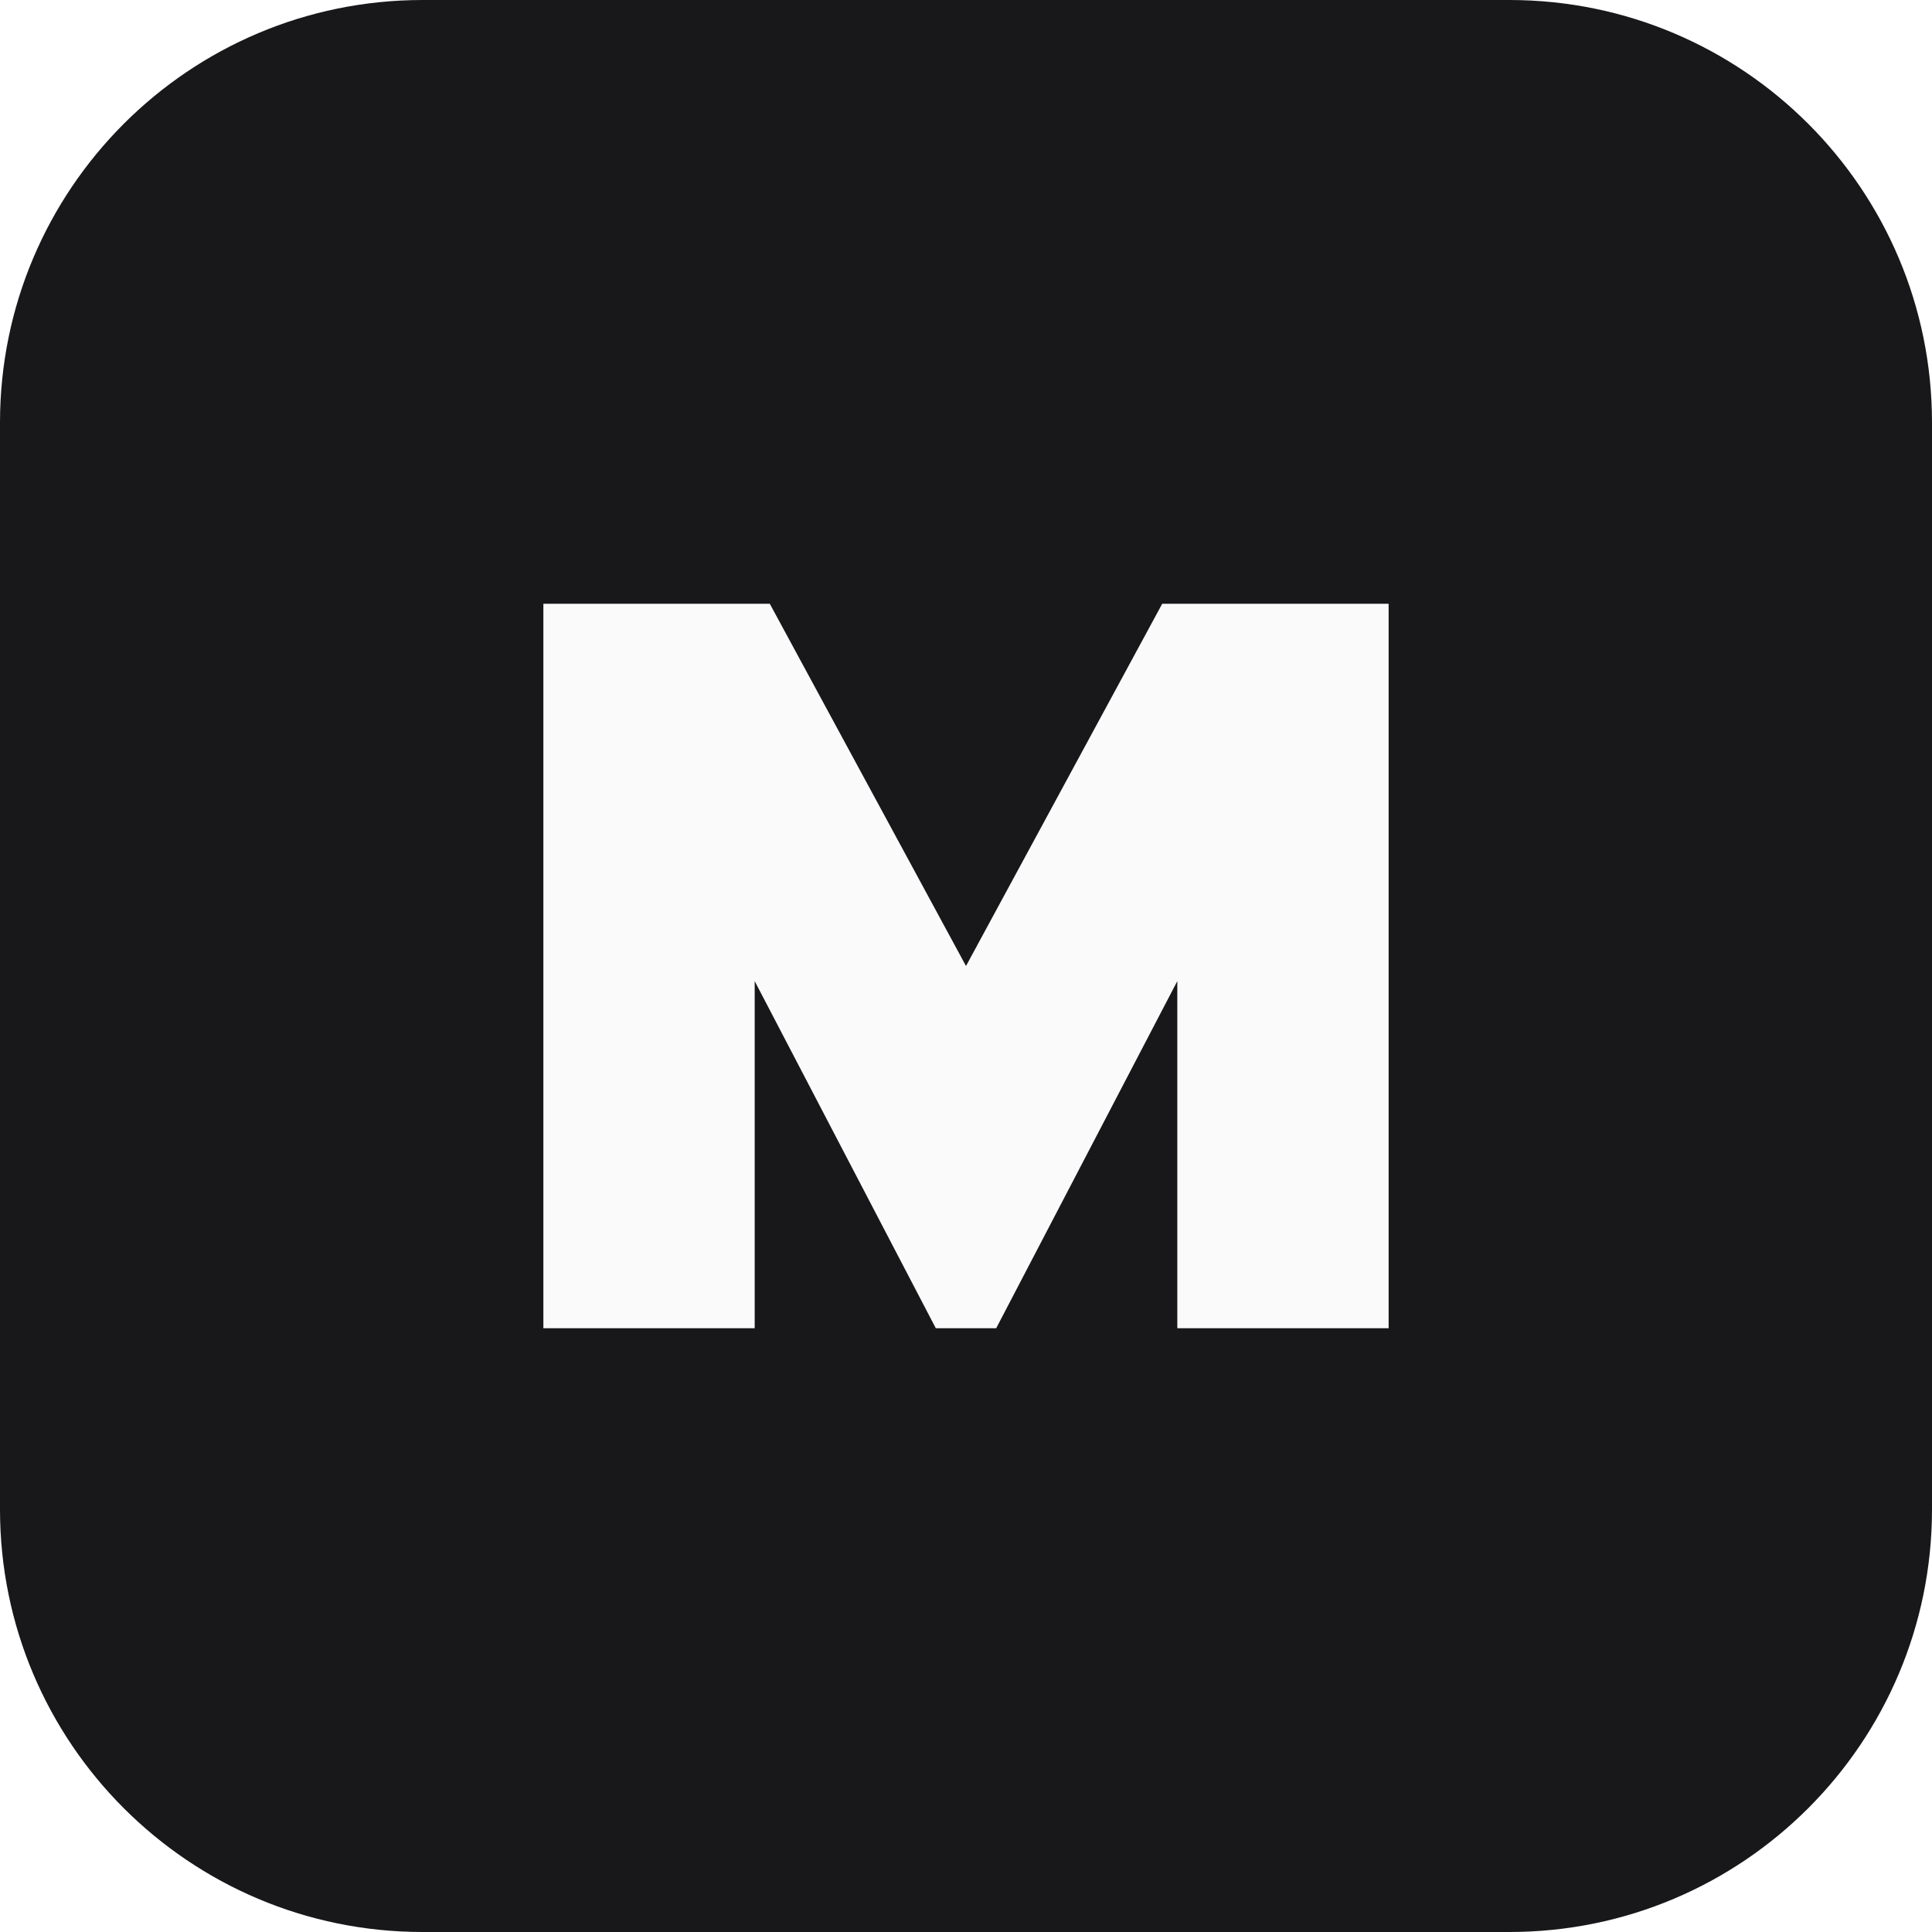
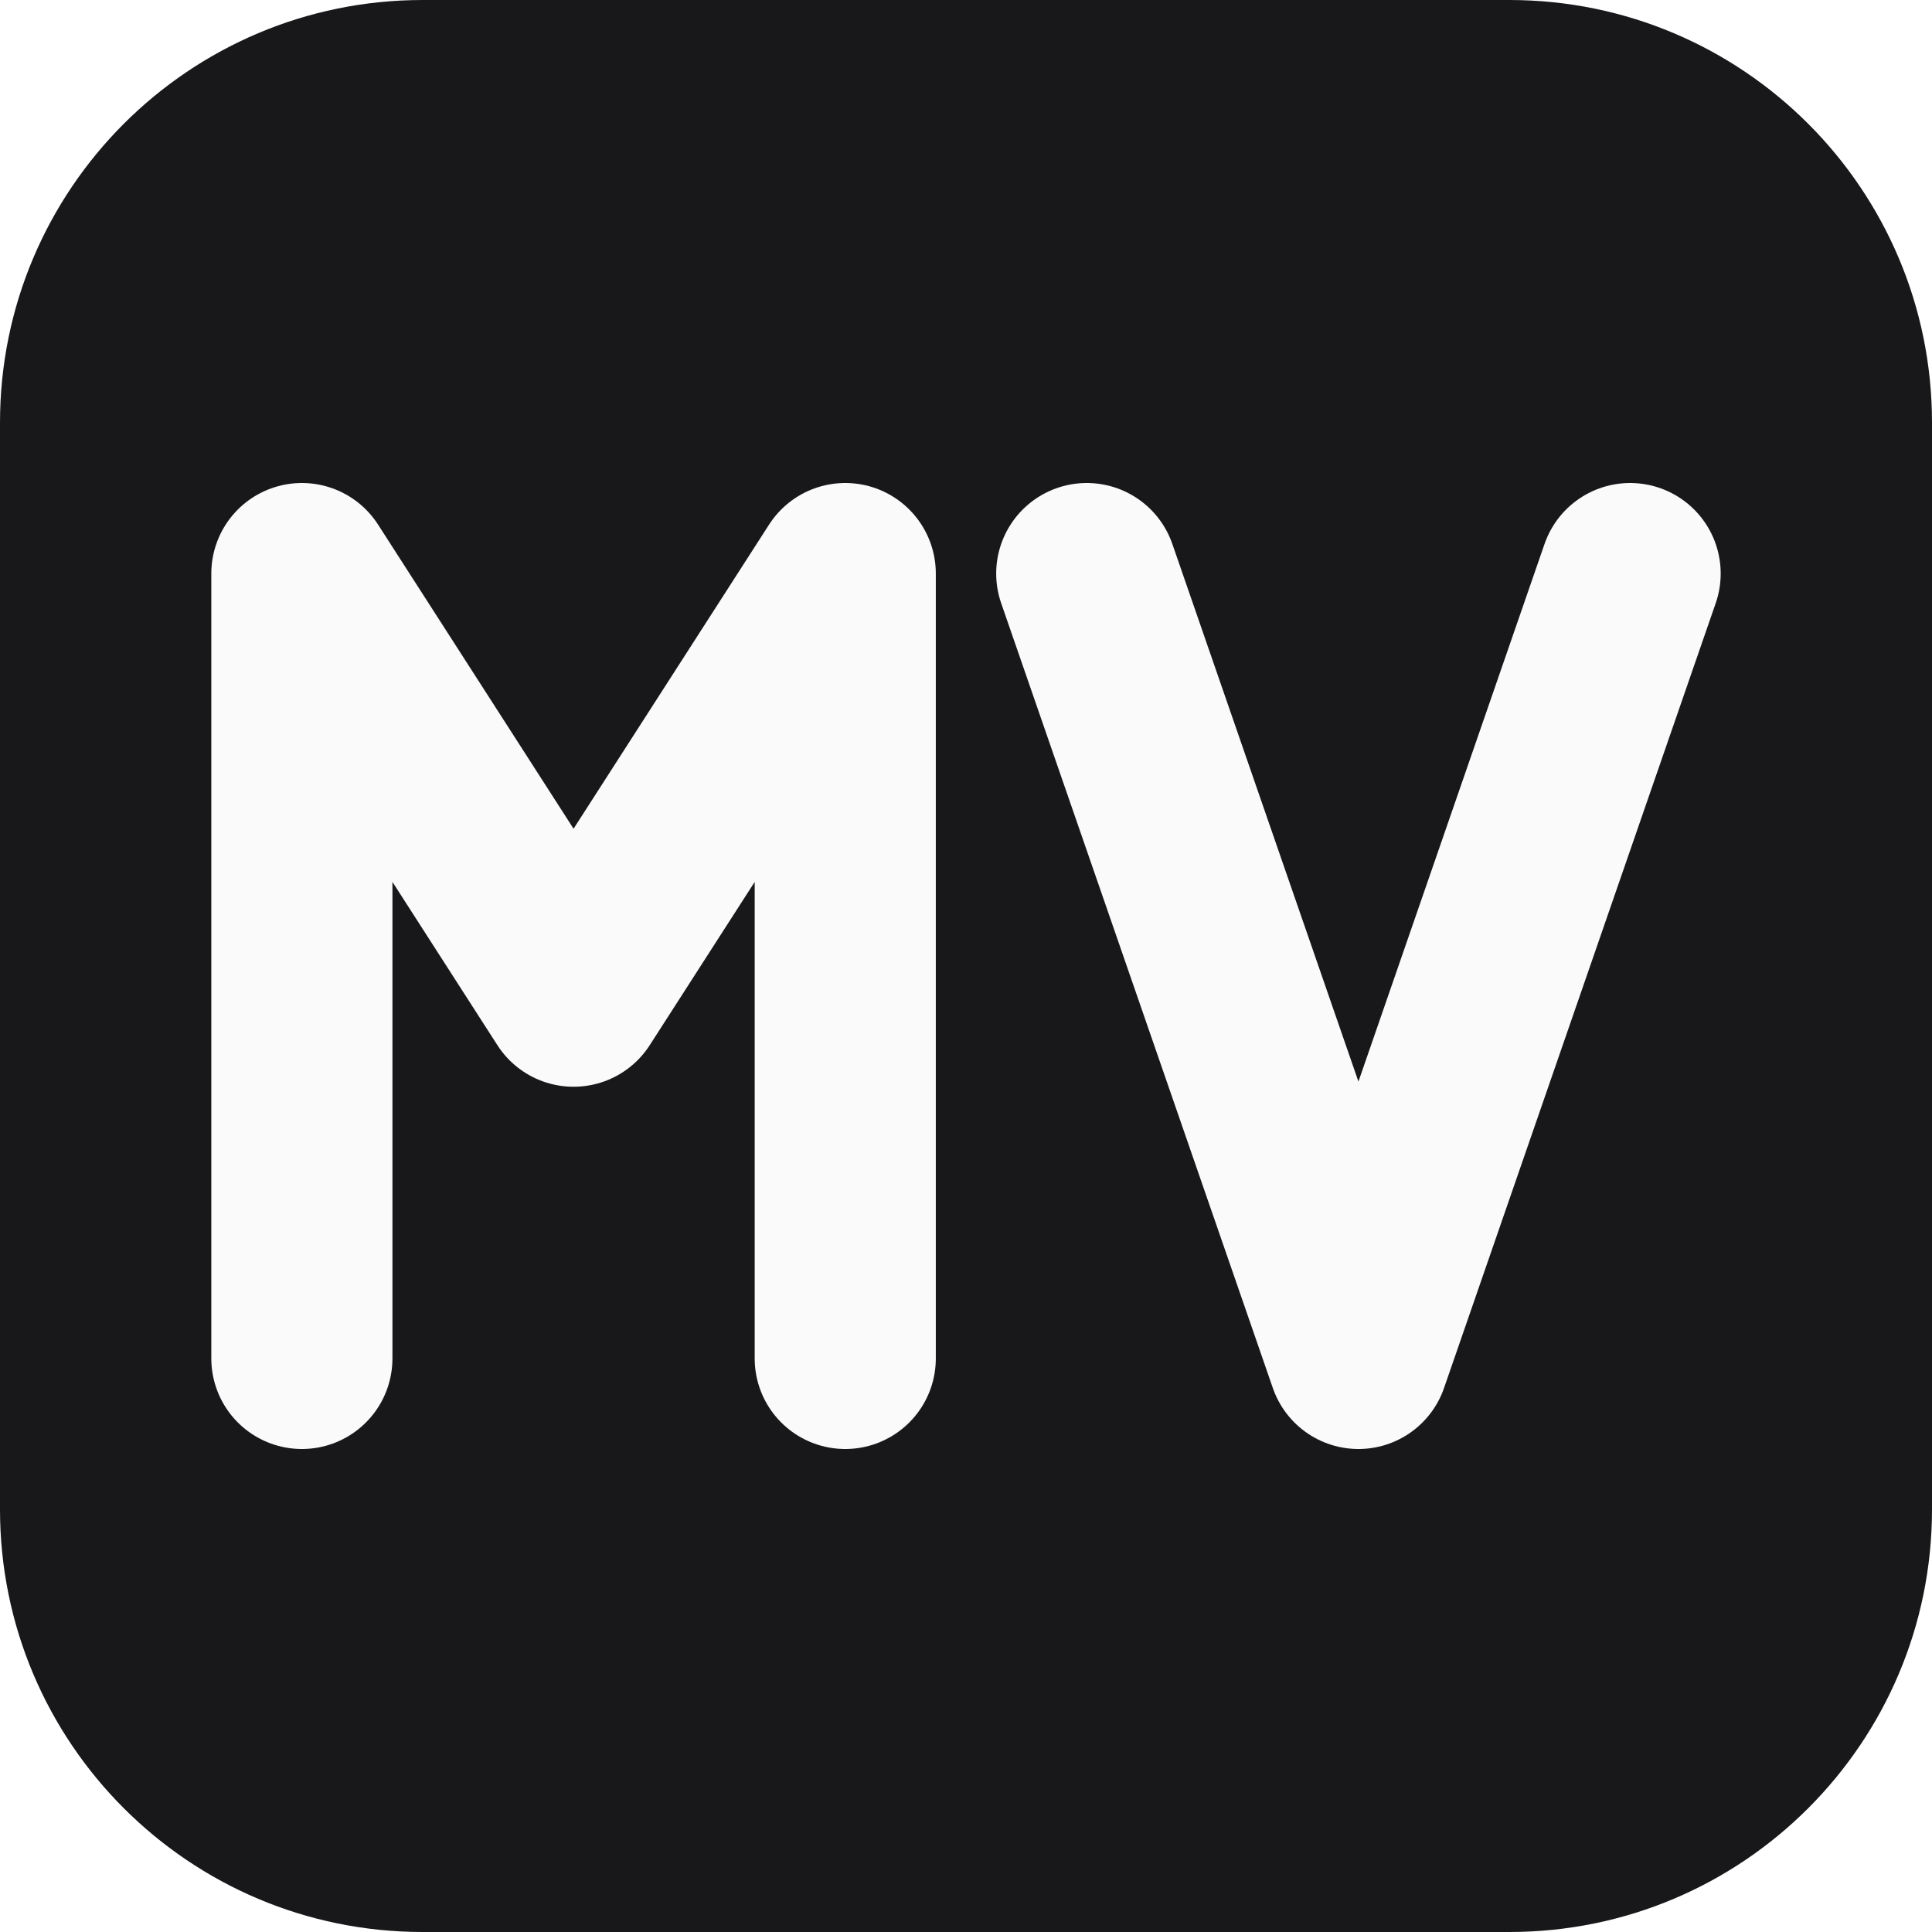
- <svg xmlns="http://www.w3.org/2000/svg" viewBox="0 0 64 64" role="img" aria-label="Mário Valney">
+ <svg xmlns="http://www.w3.org/2000/svg" viewBox="0 0 64 64" role="img" aria-label="MV, Mário Valney">
  <style>
    .mark-bg { fill: #18181b; }
-     .mark-fg { fill: #fafafa; }
+     .mark-fg { stroke: #fafafa; }
    @media (prefers-color-scheme: dark) {
      .mark-bg { fill: #ebebef; }
-       .mark-fg { fill: #0b0b0d; }
+       .mark-fg { stroke: #0b0b0d; }
    }
  </style>
  <rect class="mark-bg" width="64" height="64" rx="14" />
-   <path class="mark-fg" d="M18 44V20h7.5l6.5 12 6.5-12H46v24h-7V32.5L33 44h-2l-6-11.5V44z" />
+   <g class="mark-fg" fill="none" stroke-width="6" stroke-linecap="round" stroke-linejoin="round">
+     <polyline points="10,45 10,19 19,33 28,19 28,45" />
+     <polyline points="36,19 45,45 54,19" />
+   </g>
</svg>
